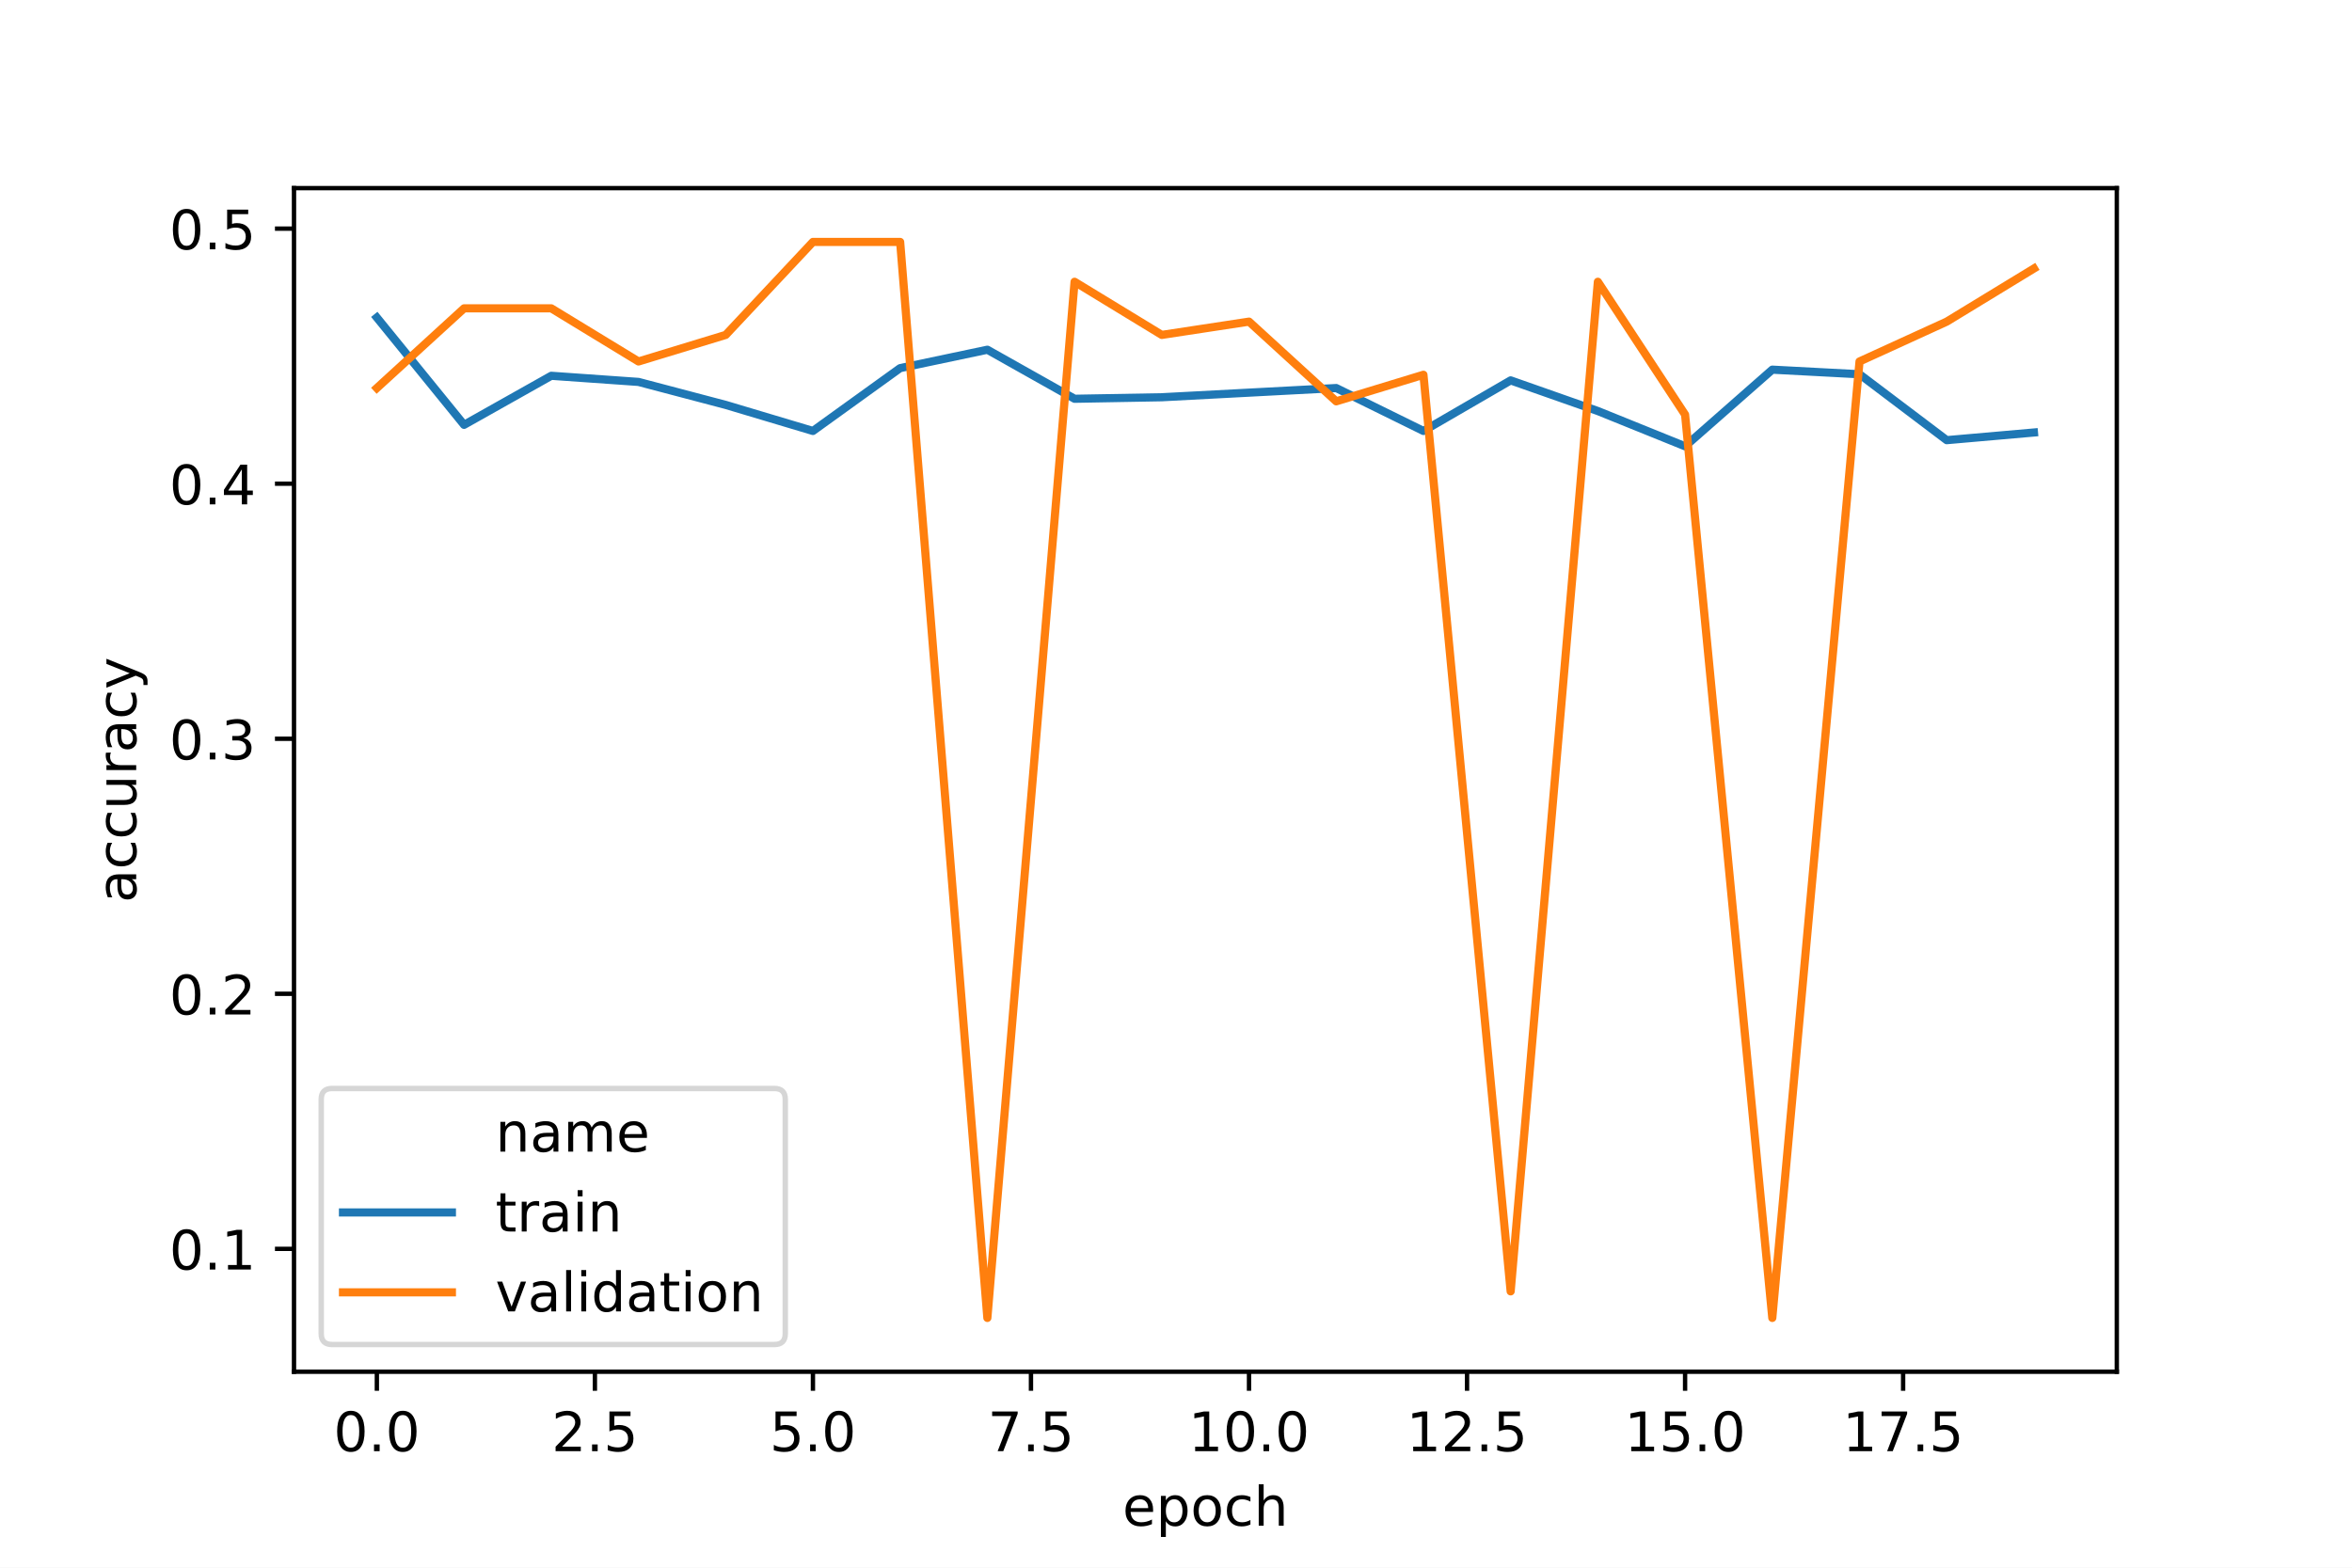
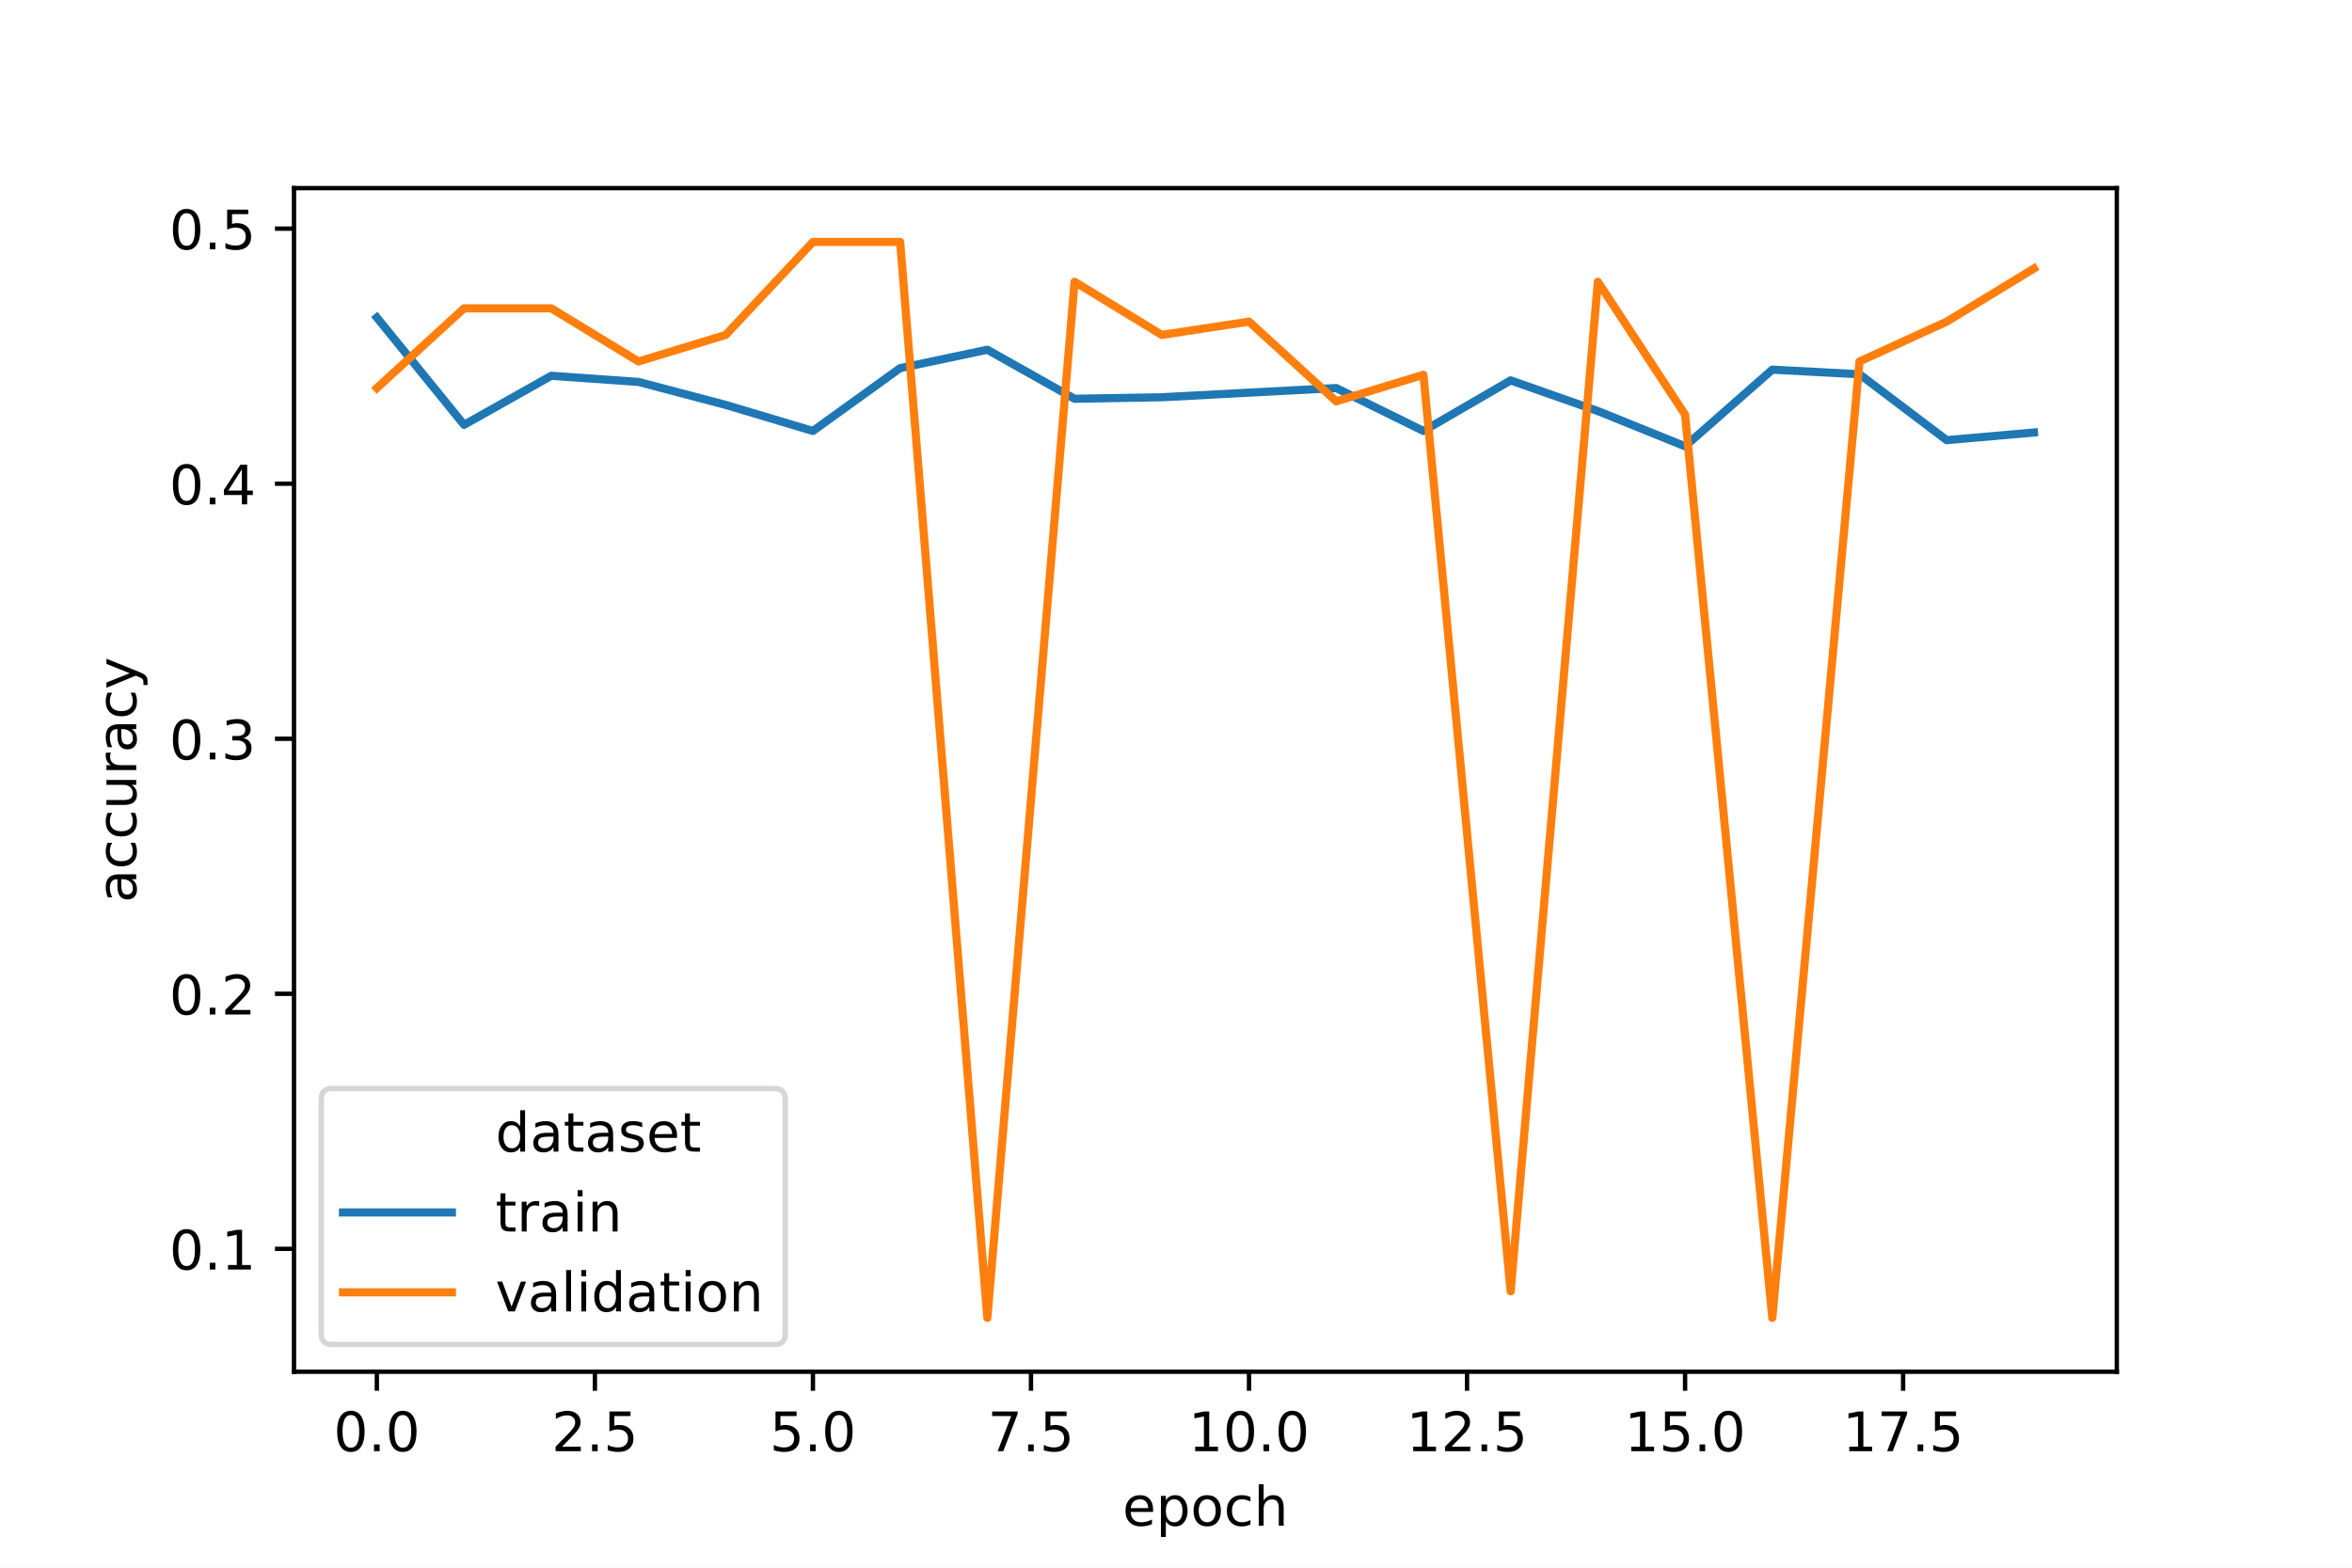
<svg xmlns="http://www.w3.org/2000/svg" xmlns:xlink="http://www.w3.org/1999/xlink" height="288pt" version="1.1" viewBox="0 0 432 288" width="432pt">
  <defs>
    <style type="text/css">
*{stroke-linecap:butt;stroke-linejoin:round;}
  </style>
  </defs>
  <g id="figure_1">
    <g id="patch_1">
      <path d="M 0 288  L 432 288  L 432 0  L 0 0  z " style="fill:#ffffff;" />
    </g>
    <g id="axes_1">
      <g id="patch_2">
        <path d="M 54 252  L 388.8 252  L 388.8 34.56  L 54 34.56  z " style="fill:#ffffff;" />
      </g>
      <g id="matplotlib.axis_1">
        <g id="xtick_1">
          <g id="line2d_1">
            <defs>
-               <path d="M 0 0  L 0 3.5  " id="mcb7001bf6f" style="stroke:#000000;stroke-width:0.8;" />
-             </defs>
-             <g>
-               <use style="stroke:#000000;stroke-width:0.8;" x="69.218" xlink:href="#mcb7001bf6f" y="252" />
+               <path d="M 0 0  L 0 3.5  " id="m15748a04a8" style="stroke:#000000;stroke-width:0.8;" />
+             </defs>
+             <g>
+               <use style="stroke:#000000;stroke-width:0.8;" x="69.218" xlink:href="#m15748a04a8" y="252" />
            </g>
          </g>
          <g id="text_1">
            <defs>
              <path d="M 31.781 66.406  Q 24.172 66.406 20.328 58.906  Q 16.5 51.422 16.5 36.375  Q 16.5 21.391 20.328 13.891  Q 24.172 6.391 31.781 6.391  Q 39.453 6.391 43.281 13.891  Q 47.125 21.391 47.125 36.375  Q 47.125 51.422 43.281 58.906  Q 39.453 66.406 31.781 66.406  z M 31.781 74.219  Q 44.047 74.219 50.516 64.516  Q 56.984 54.828 56.984 36.375  Q 56.984 17.969 50.516 8.266  Q 44.047 -1.422 31.781 -1.422  Q 19.531 -1.422 13.062 8.266  Q 6.594 17.969 6.594 36.375  Q 6.594 54.828 13.062 64.516  Q 19.531 74.219 31.781 74.219  z " id="DejaVuSans-48" />
              <path d="M 10.688 12.406  L 21 12.406  L 21 0  L 10.688 0  z " id="DejaVuSans-46" />
            </defs>
            <g transform="translate(61.26662 266.5984)scale(0.1 -0.1)">
              <use xlink:href="#DejaVuSans-48" />
              <use x="63.623" xlink:href="#DejaVuSans-46" />
              <use x="95.41" xlink:href="#DejaVuSans-48" />
            </g>
          </g>
        </g>
        <g id="xtick_2">
          <g id="line2d_2">
            <g>
-               <use style="stroke:#000000;stroke-width:0.8;" x="109.266" xlink:href="#mcb7001bf6f" y="252" />
+               <use style="stroke:#000000;stroke-width:0.8;" x="109.266" xlink:href="#m15748a04a8" y="252" />
            </g>
          </g>
          <g id="text_2">
            <defs>
              <path d="M 19.188 8.297  L 53.609 8.297  L 53.609 0  L 7.328 0  L 7.328 8.297  Q 12.938 14.109 22.625 23.891  Q 32.328 33.688 34.812 36.531  Q 39.547 41.844 41.422 45.531  Q 43.312 49.219 43.312 52.781  Q 43.312 58.594 39.234 62.25  Q 35.156 65.922 28.609 65.922  Q 23.969 65.922 18.812 64.312  Q 13.672 62.703 7.812 59.422  L 7.812 69.391  Q 13.766 71.781 18.938 73  Q 24.125 74.219 28.422 74.219  Q 39.75 74.219 46.484 68.547  Q 53.219 62.891 53.219 53.422  Q 53.219 48.922 51.531 44.891  Q 49.859 40.875 45.406 35.406  Q 44.188 33.984 37.641 27.219  Q 31.109 20.453 19.188 8.297  z " id="DejaVuSans-50" />
              <path d="M 10.797 72.906  L 49.516 72.906  L 49.516 64.594  L 19.828 64.594  L 19.828 46.734  Q 21.969 47.469 24.109 47.828  Q 26.266 48.188 28.422 48.188  Q 40.625 48.188 47.75 41.5  Q 54.891 34.812 54.891 23.391  Q 54.891 11.625 47.562 5.094  Q 40.234 -1.422 26.906 -1.422  Q 22.312 -1.422 17.547 -0.641  Q 12.797 0.141 7.719 1.703  L 7.719 11.625  Q 12.109 9.234 16.797 8.062  Q 21.484 6.891 26.703 6.891  Q 35.156 6.891 40.078 11.328  Q 45.016 15.766 45.016 23.391  Q 45.016 31 40.078 35.438  Q 35.156 39.891 26.703 39.891  Q 22.75 39.891 18.812 39.016  Q 14.891 38.141 10.797 36.281  z " id="DejaVuSans-53" />
            </defs>
            <g transform="translate(101.3145 266.5984)scale(0.1 -0.1)">
              <use xlink:href="#DejaVuSans-50" />
              <use x="63.623" xlink:href="#DejaVuSans-46" />
              <use x="95.41" xlink:href="#DejaVuSans-53" />
            </g>
          </g>
        </g>
        <g id="xtick_3">
          <g id="line2d_3">
            <g>
-               <use style="stroke:#000000;stroke-width:0.8;" x="149.314" xlink:href="#mcb7001bf6f" y="252" />
+               <use style="stroke:#000000;stroke-width:0.8;" x="149.314" xlink:href="#m15748a04a8" y="252" />
            </g>
          </g>
          <g id="text_3">
            <g transform="translate(141.3623 266.5984)scale(0.1 -0.1)">
              <use xlink:href="#DejaVuSans-53" />
              <use x="63.623" xlink:href="#DejaVuSans-46" />
              <use x="95.41" xlink:href="#DejaVuSans-48" />
            </g>
          </g>
        </g>
        <g id="xtick_4">
          <g id="line2d_4">
            <g>
-               <use style="stroke:#000000;stroke-width:0.8;" x="189.362" xlink:href="#mcb7001bf6f" y="252" />
+               <use style="stroke:#000000;stroke-width:0.8;" x="189.362" xlink:href="#m15748a04a8" y="252" />
            </g>
          </g>
          <g id="text_4">
            <defs>
              <path d="M 8.203 72.906  L 55.078 72.906  L 55.078 68.703  L 28.609 0  L 18.312 0  L 43.219 64.594  L 8.203 64.594  z " id="DejaVuSans-55" />
            </defs>
            <g transform="translate(181.4102 266.5984)scale(0.1 -0.1)">
              <use xlink:href="#DejaVuSans-55" />
              <use x="63.623" xlink:href="#DejaVuSans-46" />
              <use x="95.41" xlink:href="#DejaVuSans-53" />
            </g>
          </g>
        </g>
        <g id="xtick_5">
          <g id="line2d_5">
            <g>
-               <use style="stroke:#000000;stroke-width:0.8;" x="229.41" xlink:href="#mcb7001bf6f" y="252" />
+               <use style="stroke:#000000;stroke-width:0.8;" x="229.41" xlink:href="#m15748a04a8" y="252" />
            </g>
          </g>
          <g id="text_5">
            <defs>
              <path d="M 12.406 8.297  L 28.516 8.297  L 28.516 63.922  L 10.984 60.406  L 10.984 69.391  L 28.422 72.906  L 38.281 72.906  L 38.281 8.297  L 54.391 8.297  L 54.391 0  L 12.406 0  z " id="DejaVuSans-49" />
            </defs>
            <g transform="translate(218.2768 266.5984)scale(0.1 -0.1)">
              <use xlink:href="#DejaVuSans-49" />
              <use x="63.623" xlink:href="#DejaVuSans-48" />
              <use x="127.246" xlink:href="#DejaVuSans-46" />
              <use x="159.033" xlink:href="#DejaVuSans-48" />
            </g>
          </g>
        </g>
        <g id="xtick_6">
          <g id="line2d_6">
            <g>
-               <use style="stroke:#000000;stroke-width:0.8;" x="269.457" xlink:href="#mcb7001bf6f" y="252" />
+               <use style="stroke:#000000;stroke-width:0.8;" x="269.457" xlink:href="#m15748a04a8" y="252" />
            </g>
          </g>
          <g id="text_6">
            <g transform="translate(258.3246 266.5984)scale(0.1 -0.1)">
              <use xlink:href="#DejaVuSans-49" />
              <use x="63.623" xlink:href="#DejaVuSans-50" />
              <use x="127.246" xlink:href="#DejaVuSans-46" />
              <use x="159.033" xlink:href="#DejaVuSans-53" />
            </g>
          </g>
        </g>
        <g id="xtick_7">
          <g id="line2d_7">
            <g>
-               <use style="stroke:#000000;stroke-width:0.8;" x="309.505" xlink:href="#mcb7001bf6f" y="252" />
+               <use style="stroke:#000000;stroke-width:0.8;" x="309.505" xlink:href="#m15748a04a8" y="252" />
            </g>
          </g>
          <g id="text_7">
            <g transform="translate(298.3725 266.5984)scale(0.1 -0.1)">
              <use xlink:href="#DejaVuSans-49" />
              <use x="63.623" xlink:href="#DejaVuSans-53" />
              <use x="127.246" xlink:href="#DejaVuSans-46" />
              <use x="159.033" xlink:href="#DejaVuSans-48" />
            </g>
          </g>
        </g>
        <g id="xtick_8">
          <g id="line2d_8">
            <g>
-               <use style="stroke:#000000;stroke-width:0.8;" x="349.553" xlink:href="#mcb7001bf6f" y="252" />
+               <use style="stroke:#000000;stroke-width:0.8;" x="349.553" xlink:href="#m15748a04a8" y="252" />
            </g>
          </g>
          <g id="text_8">
            <g transform="translate(338.4203 266.5984)scale(0.1 -0.1)">
              <use xlink:href="#DejaVuSans-49" />
              <use x="63.623" xlink:href="#DejaVuSans-55" />
              <use x="127.246" xlink:href="#DejaVuSans-46" />
              <use x="159.033" xlink:href="#DejaVuSans-53" />
            </g>
          </g>
        </g>
        <g id="text_9">
          <defs>
            <path d="M 56.203 29.594  L 56.203 25.203  L 14.891 25.203  Q 15.484 15.922 20.484 11.062  Q 25.484 6.203 34.422 6.203  Q 39.594 6.203 44.453 7.469  Q 49.312 8.734 54.109 11.281  L 54.109 2.781  Q 49.266 0.734 44.188 -0.344  Q 39.109 -1.422 33.891 -1.422  Q 20.797 -1.422 13.156 6.188  Q 5.516 13.812 5.516 26.812  Q 5.516 40.234 12.766 48.109  Q 20.016 56 32.328 56  Q 43.359 56 49.781 48.891  Q 56.203 41.797 56.203 29.594  z M 47.219 32.234  Q 47.125 39.594 43.094 43.984  Q 39.062 48.391 32.422 48.391  Q 24.906 48.391 20.391 44.141  Q 15.875 39.891 15.188 32.172  z " id="DejaVuSans-101" />
            <path d="M 18.109 8.203  L 18.109 -20.797  L 9.078 -20.797  L 9.078 54.688  L 18.109 54.688  L 18.109 46.391  Q 20.953 51.266 25.266 53.625  Q 29.594 56 35.594 56  Q 45.562 56 51.781 48.094  Q 58.016 40.188 58.016 27.297  Q 58.016 14.406 51.781 6.484  Q 45.562 -1.422 35.594 -1.422  Q 29.594 -1.422 25.266 0.953  Q 20.953 3.328 18.109 8.203  z M 48.688 27.297  Q 48.688 37.203 44.609 42.844  Q 40.531 48.484 33.406 48.484  Q 26.266 48.484 22.188 42.844  Q 18.109 37.203 18.109 27.297  Q 18.109 17.391 22.188 11.75  Q 26.266 6.109 33.406 6.109  Q 40.531 6.109 44.609 11.75  Q 48.688 17.391 48.688 27.297  z " id="DejaVuSans-112" />
            <path d="M 30.609 48.391  Q 23.391 48.391 19.188 42.75  Q 14.984 37.109 14.984 27.297  Q 14.984 17.484 19.156 11.844  Q 23.344 6.203 30.609 6.203  Q 37.797 6.203 41.984 11.859  Q 46.188 17.531 46.188 27.297  Q 46.188 37.016 41.984 42.703  Q 37.797 48.391 30.609 48.391  z M 30.609 56  Q 42.328 56 49.016 48.375  Q 55.719 40.766 55.719 27.297  Q 55.719 13.875 49.016 6.219  Q 42.328 -1.422 30.609 -1.422  Q 18.844 -1.422 12.172 6.219  Q 5.516 13.875 5.516 27.297  Q 5.516 40.766 12.172 48.375  Q 18.844 56 30.609 56  z " id="DejaVuSans-111" />
            <path d="M 48.781 52.594  L 48.781 44.188  Q 44.969 46.297 41.141 47.344  Q 37.312 48.391 33.406 48.391  Q 24.656 48.391 19.812 42.844  Q 14.984 37.312 14.984 27.297  Q 14.984 17.281 19.812 11.734  Q 24.656 6.203 33.406 6.203  Q 37.312 6.203 41.141 7.25  Q 44.969 8.297 48.781 10.406  L 48.781 2.094  Q 45.016 0.344 40.984 -0.531  Q 36.969 -1.422 32.422 -1.422  Q 20.062 -1.422 12.781 6.344  Q 5.516 14.109 5.516 27.297  Q 5.516 40.672 12.859 48.328  Q 20.219 56 33.016 56  Q 37.156 56 41.109 55.141  Q 45.062 54.297 48.781 52.594  z " id="DejaVuSans-99" />
            <path d="M 54.891 33.016  L 54.891 0  L 45.906 0  L 45.906 32.719  Q 45.906 40.484 42.875 44.328  Q 39.844 48.188 33.797 48.188  Q 26.516 48.188 22.312 43.547  Q 18.109 38.922 18.109 30.906  L 18.109 0  L 9.078 0  L 9.078 75.984  L 18.109 75.984  L 18.109 46.188  Q 21.344 51.125 25.703 53.562  Q 30.078 56 35.797 56  Q 45.219 56 50.047 50.172  Q 54.891 44.344 54.891 33.016  z " id="DejaVuSans-104" />
          </defs>
          <g transform="translate(206.1719 280.2766)scale(0.1 -0.1)">
            <use xlink:href="#DejaVuSans-101" />
            <use x="61.523" xlink:href="#DejaVuSans-112" />
            <use x="125" xlink:href="#DejaVuSans-111" />
            <use x="186.182" xlink:href="#DejaVuSans-99" />
            <use x="241.162" xlink:href="#DejaVuSans-104" />
          </g>
        </g>
      </g>
      <g id="matplotlib.axis_2">
        <g id="ytick_1">
          <g id="line2d_9">
            <defs>
-               <path d="M 0 0  L -3.5 0  " id="m5a7b4417f6" style="stroke:#000000;stroke-width:0.8;" />
-             </defs>
-             <g>
-               <use style="stroke:#000000;stroke-width:0.8;" x="54" xlink:href="#m5a7b4417f6" y="229.426" />
+               <path d="M 0 0  L -3.5 0  " id="m5fdade0aa9" style="stroke:#000000;stroke-width:0.8;" />
+             </defs>
+             <g>
+               <use style="stroke:#000000;stroke-width:0.8;" x="54" xlink:href="#m5fdade0aa9" y="229.426" />
            </g>
          </g>
          <g id="text_10">
            <g transform="translate(31.09688 233.2255)scale(0.1 -0.1)">
              <use xlink:href="#DejaVuSans-48" />
              <use x="63.623" xlink:href="#DejaVuSans-46" />
              <use x="95.41" xlink:href="#DejaVuSans-49" />
            </g>
          </g>
        </g>
        <g id="ytick_2">
          <g id="line2d_10">
            <g>
-               <use style="stroke:#000000;stroke-width:0.8;" x="54" xlink:href="#m5a7b4417f6" y="182.571" />
+               <use style="stroke:#000000;stroke-width:0.8;" x="54" xlink:href="#m5fdade0aa9" y="182.571" />
            </g>
          </g>
          <g id="text_11">
            <g transform="translate(31.09688 186.3697)scale(0.1 -0.1)">
              <use xlink:href="#DejaVuSans-48" />
              <use x="63.623" xlink:href="#DejaVuSans-46" />
              <use x="95.41" xlink:href="#DejaVuSans-50" />
            </g>
          </g>
        </g>
        <g id="ytick_3">
          <g id="line2d_11">
            <g>
-               <use style="stroke:#000000;stroke-width:0.8;" x="54" xlink:href="#m5a7b4417f6" y="135.715" />
+               <use style="stroke:#000000;stroke-width:0.8;" x="54" xlink:href="#m5fdade0aa9" y="135.715" />
            </g>
          </g>
          <g id="text_12">
            <defs>
              <path d="M 40.578 39.312  Q 47.656 37.797 51.625 33  Q 55.609 28.219 55.609 21.188  Q 55.609 10.406 48.188 4.484  Q 40.766 -1.422 27.094 -1.422  Q 22.516 -1.422 17.656 -0.516  Q 12.797 0.391 7.625 2.203  L 7.625 11.719  Q 11.719 9.328 16.594 8.109  Q 21.484 6.891 26.812 6.891  Q 36.078 6.891 40.938 10.547  Q 45.797 14.203 45.797 21.188  Q 45.797 27.641 41.281 31.266  Q 36.766 34.906 28.719 34.906  L 20.219 34.906  L 20.219 43.016  L 29.109 43.016  Q 36.375 43.016 40.234 45.922  Q 44.094 48.828 44.094 54.297  Q 44.094 59.906 40.109 62.906  Q 36.141 65.922 28.719 65.922  Q 24.656 65.922 20.016 65.031  Q 15.375 64.156 9.812 62.312  L 9.812 71.094  Q 15.438 72.656 20.344 73.438  Q 25.25 74.219 29.594 74.219  Q 40.828 74.219 47.359 69.109  Q 53.906 64.016 53.906 55.328  Q 53.906 49.266 50.438 45.094  Q 46.969 40.922 40.578 39.312  z " id="DejaVuSans-51" />
            </defs>
            <g transform="translate(31.09688 139.514)scale(0.1 -0.1)">
              <use xlink:href="#DejaVuSans-48" />
              <use x="63.623" xlink:href="#DejaVuSans-46" />
              <use x="95.41" xlink:href="#DejaVuSans-51" />
            </g>
          </g>
        </g>
        <g id="ytick_4">
          <g id="line2d_12">
            <g>
-               <use style="stroke:#000000;stroke-width:0.8;" x="54" xlink:href="#m5a7b4417f6" y="88.859" />
+               <use style="stroke:#000000;stroke-width:0.8;" x="54" xlink:href="#m5fdade0aa9" y="88.859" />
            </g>
          </g>
          <g id="text_13">
            <defs>
              <path d="M 37.797 64.312  L 12.891 25.391  L 37.797 25.391  z M 35.203 72.906  L 47.609 72.906  L 47.609 25.391  L 58.016 25.391  L 58.016 17.188  L 47.609 17.188  L 47.609 0  L 37.797 0  L 37.797 17.188  L 4.891 17.188  L 4.891 26.703  z " id="DejaVuSans-52" />
            </defs>
            <g transform="translate(31.09688 92.6582)scale(0.1 -0.1)">
              <use xlink:href="#DejaVuSans-48" />
              <use x="63.623" xlink:href="#DejaVuSans-46" />
              <use x="95.41" xlink:href="#DejaVuSans-52" />
            </g>
          </g>
        </g>
        <g id="ytick_5">
          <g id="line2d_13">
            <g>
-               <use style="stroke:#000000;stroke-width:0.8;" x="54" xlink:href="#m5a7b4417f6" y="42.003" />
+               <use style="stroke:#000000;stroke-width:0.8;" x="54" xlink:href="#m5fdade0aa9" y="42.003" />
            </g>
          </g>
          <g id="text_14">
            <g transform="translate(31.09688 45.80245)scale(0.1 -0.1)">
              <use xlink:href="#DejaVuSans-48" />
              <use x="63.623" xlink:href="#DejaVuSans-46" />
              <use x="95.41" xlink:href="#DejaVuSans-53" />
            </g>
          </g>
        </g>
        <g id="text_15">
          <defs>
            <path d="M 34.281 27.484  Q 23.391 27.484 19.188 25  Q 14.984 22.516 14.984 16.5  Q 14.984 11.719 18.141 8.906  Q 21.297 6.109 26.703 6.109  Q 34.188 6.109 38.703 11.406  Q 43.219 16.703 43.219 25.484  L 43.219 27.484  z M 52.203 31.203  L 52.203 0  L 43.219 0  L 43.219 8.297  Q 40.141 3.328 35.547 0.953  Q 30.953 -1.422 24.312 -1.422  Q 15.922 -1.422 10.953 3.297  Q 6 8.016 6 15.922  Q 6 25.141 12.172 29.828  Q 18.359 34.516 30.609 34.516  L 43.219 34.516  L 43.219 35.406  Q 43.219 41.609 39.141 45  Q 35.062 48.391 27.688 48.391  Q 23 48.391 18.547 47.266  Q 14.109 46.141 10.016 43.891  L 10.016 52.203  Q 14.938 54.109 19.578 55.047  Q 24.219 56 28.609 56  Q 40.484 56 46.344 49.844  Q 52.203 43.703 52.203 31.203  z " id="DejaVuSans-97" />
            <path d="M 8.5 21.578  L 8.5 54.688  L 17.484 54.688  L 17.484 21.922  Q 17.484 14.156 20.5 10.266  Q 23.531 6.391 29.594 6.391  Q 36.859 6.391 41.078 11.031  Q 45.312 15.672 45.312 23.688  L 45.312 54.688  L 54.297 54.688  L 54.297 0  L 45.312 0  L 45.312 8.406  Q 42.047 3.422 37.719 1  Q 33.406 -1.422 27.688 -1.422  Q 18.266 -1.422 13.375 4.438  Q 8.5 10.297 8.5 21.578  z M 31.109 56  z " id="DejaVuSans-117" />
            <path d="M 41.109 46.297  Q 39.594 47.172 37.812 47.578  Q 36.031 48 33.891 48  Q 26.266 48 22.188 43.047  Q 18.109 38.094 18.109 28.812  L 18.109 0  L 9.078 0  L 9.078 54.688  L 18.109 54.688  L 18.109 46.188  Q 20.953 51.172 25.484 53.578  Q 30.031 56 36.531 56  Q 37.453 56 38.578 55.875  Q 39.703 55.766 41.062 55.516  z " id="DejaVuSans-114" />
            <path d="M 32.172 -5.078  Q 28.375 -14.844 24.75 -17.812  Q 21.141 -20.797 15.094 -20.797  L 7.906 -20.797  L 7.906 -13.281  L 13.188 -13.281  Q 16.891 -13.281 18.938 -11.516  Q 21 -9.766 23.484 -3.219  L 25.094 0.875  L 2.984 54.688  L 12.5 54.688  L 29.594 11.922  L 46.688 54.688  L 56.203 54.688  z " id="DejaVuSans-121" />
          </defs>
          <g transform="translate(25.01719 165.8394)rotate(-90)scale(0.1 -0.1)">
            <use xlink:href="#DejaVuSans-97" />
            <use x="61.279" xlink:href="#DejaVuSans-99" />
            <use x="116.26" xlink:href="#DejaVuSans-99" />
            <use x="171.24" xlink:href="#DejaVuSans-117" />
            <use x="234.619" xlink:href="#DejaVuSans-114" />
            <use x="275.732" xlink:href="#DejaVuSans-97" />
            <use x="337.012" xlink:href="#DejaVuSans-99" />
            <use x="391.992" xlink:href="#DejaVuSans-121" />
          </g>
        </g>
      </g>
      <g id="line2d_14">
-         <path clip-path="url(#p81f1810182)" d="M 69.218 58.335  L 85.237 78.046  L 101.256 69.035  L 117.276 70.162  L 133.295 74.386  L 149.314 79.172  L 165.333 67.627  L 181.352 64.248  L 197.371 73.259  L 213.39 72.978  L 229.41 72.133  L 245.429 71.288  L 261.448 79.172  L 277.467 69.88  L 293.486 75.512  L 309.505 81.988  L 325.524 67.909  L 341.544 68.754  L 357.563 80.862  L 373.582 79.454  " style="fill:none;stroke:#1f77b4;stroke-linecap:square;stroke-width:1.5;" />
+         <path clip-path="url(#p008c468baa)" d="M 69.218 58.335  L 85.237 78.046  L 101.256 69.035  L 117.276 70.162  L 133.295 74.386  L 149.314 79.172  L 165.333 67.627  L 181.352 64.248  L 197.371 73.259  L 213.39 72.978  L 229.41 72.133  L 245.429 71.288  L 261.448 79.172  L 277.467 69.88  L 293.486 75.512  L 309.505 81.988  L 325.524 67.909  L 341.544 68.754  L 357.563 80.862  L 373.582 79.454  " style="fill:none;stroke:#1f77b4;stroke-linecap:square;stroke-width:1.5;" />
      </g>
      <g id="line2d_15">
-         <path clip-path="url(#p81f1810182)" d="M 69.218 71.288  L 85.237 56.646  L 101.256 56.646  L 117.276 66.407  L 133.295 61.526  L 149.314 44.444  L 165.333 44.444  L 181.352 242.116  L 197.371 51.765  L 213.39 61.526  L 229.41 59.086  L 245.429 73.728  L 261.448 68.848  L 277.467 237.236  L 293.486 51.765  L 309.505 76.169  L 325.524 242.116  L 341.544 66.407  L 357.563 59.086  L 373.582 49.324  " style="fill:none;stroke:#ff7f0e;stroke-linecap:square;stroke-width:1.5;" />
+         <path clip-path="url(#p008c468baa)" d="M 69.218 71.288  L 85.237 56.646  L 101.256 56.646  L 117.276 66.407  L 133.295 61.526  L 149.314 44.444  L 165.333 44.444  L 181.352 242.116  L 197.371 51.765  L 213.39 61.526  L 229.41 59.086  L 245.429 73.728  L 261.448 68.848  L 277.467 237.236  L 293.486 51.765  L 309.505 76.169  L 325.524 242.116  L 341.544 66.407  L 357.563 59.086  L 373.582 49.324  " style="fill:none;stroke:#ff7f0e;stroke-linecap:square;stroke-width:1.5;" />
      </g>
      <g id="line2d_16" />
      <g id="line2d_17" />
      <g id="line2d_18" />
      <g id="patch_3">
        <path d="M 54 252  L 54 34.56  " style="fill:none;stroke:#000000;stroke-linecap:square;stroke-linejoin:miter;stroke-width:0.8;" />
      </g>
      <g id="patch_4">
        <path d="M 388.8 252  L 388.8 34.56  " style="fill:none;stroke:#000000;stroke-linecap:square;stroke-linejoin:miter;stroke-width:0.8;" />
      </g>
      <g id="patch_5">
        <path d="M 54 252  L 388.8 252  " style="fill:none;stroke:#000000;stroke-linecap:square;stroke-linejoin:miter;stroke-width:0.8;" />
      </g>
      <g id="patch_6">
        <path d="M 54 34.56  L 388.8 34.56  " style="fill:none;stroke:#000000;stroke-linecap:square;stroke-linejoin:miter;stroke-width:0.8;" />
      </g>
      <g id="legend_1">
        <g id="patch_7">
          <path d="M 61 247  L 142.234 247  Q 144.234 247 144.234 245  L 144.234 201.966  Q 144.234 199.966 142.234 199.966  L 61 199.966  Q 59 199.966 59 201.966  L 59 245  Q 59 247 61 247  z " style="fill:#ffffff;opacity:0.8;stroke:#cccccc;stroke-linejoin:miter;" />
        </g>
        <g id="line2d_19">
          <path d="M 63 208.064  L 83 208.064  " style="fill:none;" />
        </g>
        <g id="line2d_20" />
        <g id="text_16">
          <defs>
-             <path d="M 54.891 33.016  L 54.891 0  L 45.906 0  L 45.906 32.719  Q 45.906 40.484 42.875 44.328  Q 39.844 48.188 33.797 48.188  Q 26.516 48.188 22.312 43.547  Q 18.109 38.922 18.109 30.906  L 18.109 0  L 9.078 0  L 9.078 54.688  L 18.109 54.688  L 18.109 46.188  Q 21.344 51.125 25.703 53.562  Q 30.078 56 35.797 56  Q 45.219 56 50.047 50.172  Q 54.891 44.344 54.891 33.016  z " id="DejaVuSans-110" />
-             <path d="M 52 44.188  Q 55.375 50.25 60.062 53.125  Q 64.75 56 71.094 56  Q 79.641 56 84.281 50.016  Q 88.922 44.047 88.922 33.016  L 88.922 0  L 79.891 0  L 79.891 32.719  Q 79.891 40.578 77.094 44.375  Q 74.312 48.188 68.609 48.188  Q 61.625 48.188 57.562 43.547  Q 53.516 38.922 53.516 30.906  L 53.516 0  L 44.484 0  L 44.484 32.719  Q 44.484 40.625 41.703 44.406  Q 38.922 48.188 33.109 48.188  Q 26.219 48.188 22.156 43.531  Q 18.109 38.875 18.109 30.906  L 18.109 0  L 9.078 0  L 9.078 54.688  L 18.109 54.688  L 18.109 46.188  Q 21.188 51.219 25.484 53.609  Q 29.781 56 35.688 56  Q 41.656 56 45.828 52.969  Q 50 49.953 52 44.188  z " id="DejaVuSans-109" />
+             <path d="M 45.406 46.391  L 45.406 75.984  L 54.391 75.984  L 54.391 0  L 45.406 0  L 45.406 8.203  Q 42.578 3.328 38.25 0.953  Q 33.938 -1.422 27.875 -1.422  Q 17.969 -1.422 11.734 6.484  Q 5.516 14.406 5.516 27.297  Q 5.516 40.188 11.734 48.094  Q 17.969 56 27.875 56  Q 33.938 56 38.25 53.625  Q 42.578 51.266 45.406 46.391  z M 14.797 27.297  Q 14.797 17.391 18.875 11.75  Q 22.953 6.109 30.078 6.109  Q 37.203 6.109 41.297 11.75  Q 45.406 17.391 45.406 27.297  Q 45.406 37.203 41.297 42.844  Q 37.203 48.484 30.078 48.484  Q 22.953 48.484 18.875 42.844  Q 14.797 37.203 14.797 27.297  z " id="DejaVuSans-100" />
+             <path d="M 18.312 70.219  L 18.312 54.688  L 36.812 54.688  L 36.812 47.703  L 18.312 47.703  L 18.312 18.016  Q 18.312 11.328 20.141 9.422  Q 21.969 7.516 27.594 7.516  L 36.812 7.516  L 36.812 0  L 27.594 0  Q 17.188 0 13.234 3.875  Q 9.281 7.766 9.281 18.016  L 9.281 47.703  L 2.688 47.703  L 2.688 54.688  L 9.281 54.688  L 9.281 70.219  z " id="DejaVuSans-116" />
+             <path d="M 44.281 53.078  L 44.281 44.578  Q 40.484 46.531 36.375 47.5  Q 32.281 48.484 27.875 48.484  Q 21.188 48.484 17.844 46.438  Q 14.5 44.391 14.5 40.281  Q 14.5 37.156 16.891 35.375  Q 19.281 33.594 26.516 31.984  L 29.594 31.297  Q 39.156 29.25 43.188 25.516  Q 47.219 21.781 47.219 15.094  Q 47.219 7.469 41.188 3.016  Q 35.156 -1.422 24.609 -1.422  Q 20.219 -1.422 15.453 -0.562  Q 10.688 0.297 5.422 2  L 5.422 11.281  Q 10.406 8.688 15.234 7.391  Q 20.062 6.109 24.812 6.109  Q 31.156 6.109 34.562 8.281  Q 37.984 10.453 37.984 14.406  Q 37.984 18.062 35.516 20.016  Q 33.062 21.969 24.703 23.781  L 21.578 24.516  Q 13.234 26.266 9.516 29.906  Q 5.812 33.547 5.812 39.891  Q 5.812 47.609 11.281 51.797  Q 16.75 56 26.812 56  Q 31.781 56 36.172 55.266  Q 40.578 54.547 44.281 53.078  z " id="DejaVuSans-115" />
          </defs>
          <g transform="translate(91 211.5641)scale(0.1 -0.1)">
-             <use xlink:href="#DejaVuSans-110" />
-             <use x="63.379" xlink:href="#DejaVuSans-97" />
-             <use x="124.658" xlink:href="#DejaVuSans-109" />
-             <use x="222.07" xlink:href="#DejaVuSans-101" />
+             <use xlink:href="#DejaVuSans-100" />
+             <use x="63.477" xlink:href="#DejaVuSans-97" />
+             <use x="124.756" xlink:href="#DejaVuSans-116" />
+             <use x="163.965" xlink:href="#DejaVuSans-97" />
+             <use x="225.244" xlink:href="#DejaVuSans-115" />
+             <use x="277.344" xlink:href="#DejaVuSans-101" />
+             <use x="338.867" xlink:href="#DejaVuSans-116" />
          </g>
        </g>
        <g id="line2d_21">
          <path d="M 63 222.742  L 83 222.742  " style="fill:none;stroke:#1f77b4;stroke-linecap:square;stroke-width:1.5;" />
        </g>
        <g id="line2d_22" />
        <g id="text_17">
          <defs>
-             <path d="M 18.312 70.219  L 18.312 54.688  L 36.812 54.688  L 36.812 47.703  L 18.312 47.703  L 18.312 18.016  Q 18.312 11.328 20.141 9.422  Q 21.969 7.516 27.594 7.516  L 36.812 7.516  L 36.812 0  L 27.594 0  Q 17.188 0 13.234 3.875  Q 9.281 7.766 9.281 18.016  L 9.281 47.703  L 2.688 47.703  L 2.688 54.688  L 9.281 54.688  L 9.281 70.219  z " id="DejaVuSans-116" />
            <path d="M 9.422 54.688  L 18.406 54.688  L 18.406 0  L 9.422 0  z M 9.422 75.984  L 18.406 75.984  L 18.406 64.594  L 9.422 64.594  z " id="DejaVuSans-105" />
+             <path d="M 54.891 33.016  L 54.891 0  L 45.906 0  L 45.906 32.719  Q 45.906 40.484 42.875 44.328  Q 39.844 48.188 33.797 48.188  Q 26.516 48.188 22.312 43.547  Q 18.109 38.922 18.109 30.906  L 18.109 0  L 9.078 0  L 9.078 54.688  L 18.109 54.688  L 18.109 46.188  Q 21.344 51.125 25.703 53.562  Q 30.078 56 35.797 56  Q 45.219 56 50.047 50.172  Q 54.891 44.344 54.891 33.016  z " id="DejaVuSans-110" />
          </defs>
          <g transform="translate(91 226.2422)scale(0.1 -0.1)">
            <use xlink:href="#DejaVuSans-116" />
            <use x="39.209" xlink:href="#DejaVuSans-114" />
            <use x="80.322" xlink:href="#DejaVuSans-97" />
            <use x="141.602" xlink:href="#DejaVuSans-105" />
            <use x="169.385" xlink:href="#DejaVuSans-110" />
          </g>
        </g>
        <g id="line2d_23">
          <path d="M 63 237.42  L 83 237.42  " style="fill:none;stroke:#ff7f0e;stroke-linecap:square;stroke-width:1.5;" />
        </g>
        <g id="line2d_24" />
        <g id="text_18">
          <defs>
            <path d="M 2.984 54.688  L 12.5 54.688  L 29.594 8.797  L 46.688 54.688  L 56.203 54.688  L 35.688 0  L 23.484 0  z " id="DejaVuSans-118" />
            <path d="M 9.422 75.984  L 18.406 75.984  L 18.406 0  L 9.422 0  z " id="DejaVuSans-108" />
-             <path d="M 45.406 46.391  L 45.406 75.984  L 54.391 75.984  L 54.391 0  L 45.406 0  L 45.406 8.203  Q 42.578 3.328 38.25 0.953  Q 33.938 -1.422 27.875 -1.422  Q 17.969 -1.422 11.734 6.484  Q 5.516 14.406 5.516 27.297  Q 5.516 40.188 11.734 48.094  Q 17.969 56 27.875 56  Q 33.938 56 38.25 53.625  Q 42.578 51.266 45.406 46.391  z M 14.797 27.297  Q 14.797 17.391 18.875 11.75  Q 22.953 6.109 30.078 6.109  Q 37.203 6.109 41.297 11.75  Q 45.406 17.391 45.406 27.297  Q 45.406 37.203 41.297 42.844  Q 37.203 48.484 30.078 48.484  Q 22.953 48.484 18.875 42.844  Q 14.797 37.203 14.797 27.297  z " id="DejaVuSans-100" />
          </defs>
          <g transform="translate(91 240.9203)scale(0.1 -0.1)">
            <use xlink:href="#DejaVuSans-118" />
            <use x="59.18" xlink:href="#DejaVuSans-97" />
            <use x="120.459" xlink:href="#DejaVuSans-108" />
            <use x="148.242" xlink:href="#DejaVuSans-105" />
            <use x="176.025" xlink:href="#DejaVuSans-100" />
            <use x="239.502" xlink:href="#DejaVuSans-97" />
            <use x="300.781" xlink:href="#DejaVuSans-116" />
            <use x="339.99" xlink:href="#DejaVuSans-105" />
            <use x="367.773" xlink:href="#DejaVuSans-111" />
            <use x="428.955" xlink:href="#DejaVuSans-110" />
          </g>
        </g>
      </g>
    </g>
  </g>
  <defs>
-     <clipPath id="p81f1810182">
+     <clipPath id="p008c468baa">
      <rect height="217.44" width="334.8" x="54" y="34.56" />
    </clipPath>
  </defs>
</svg>
